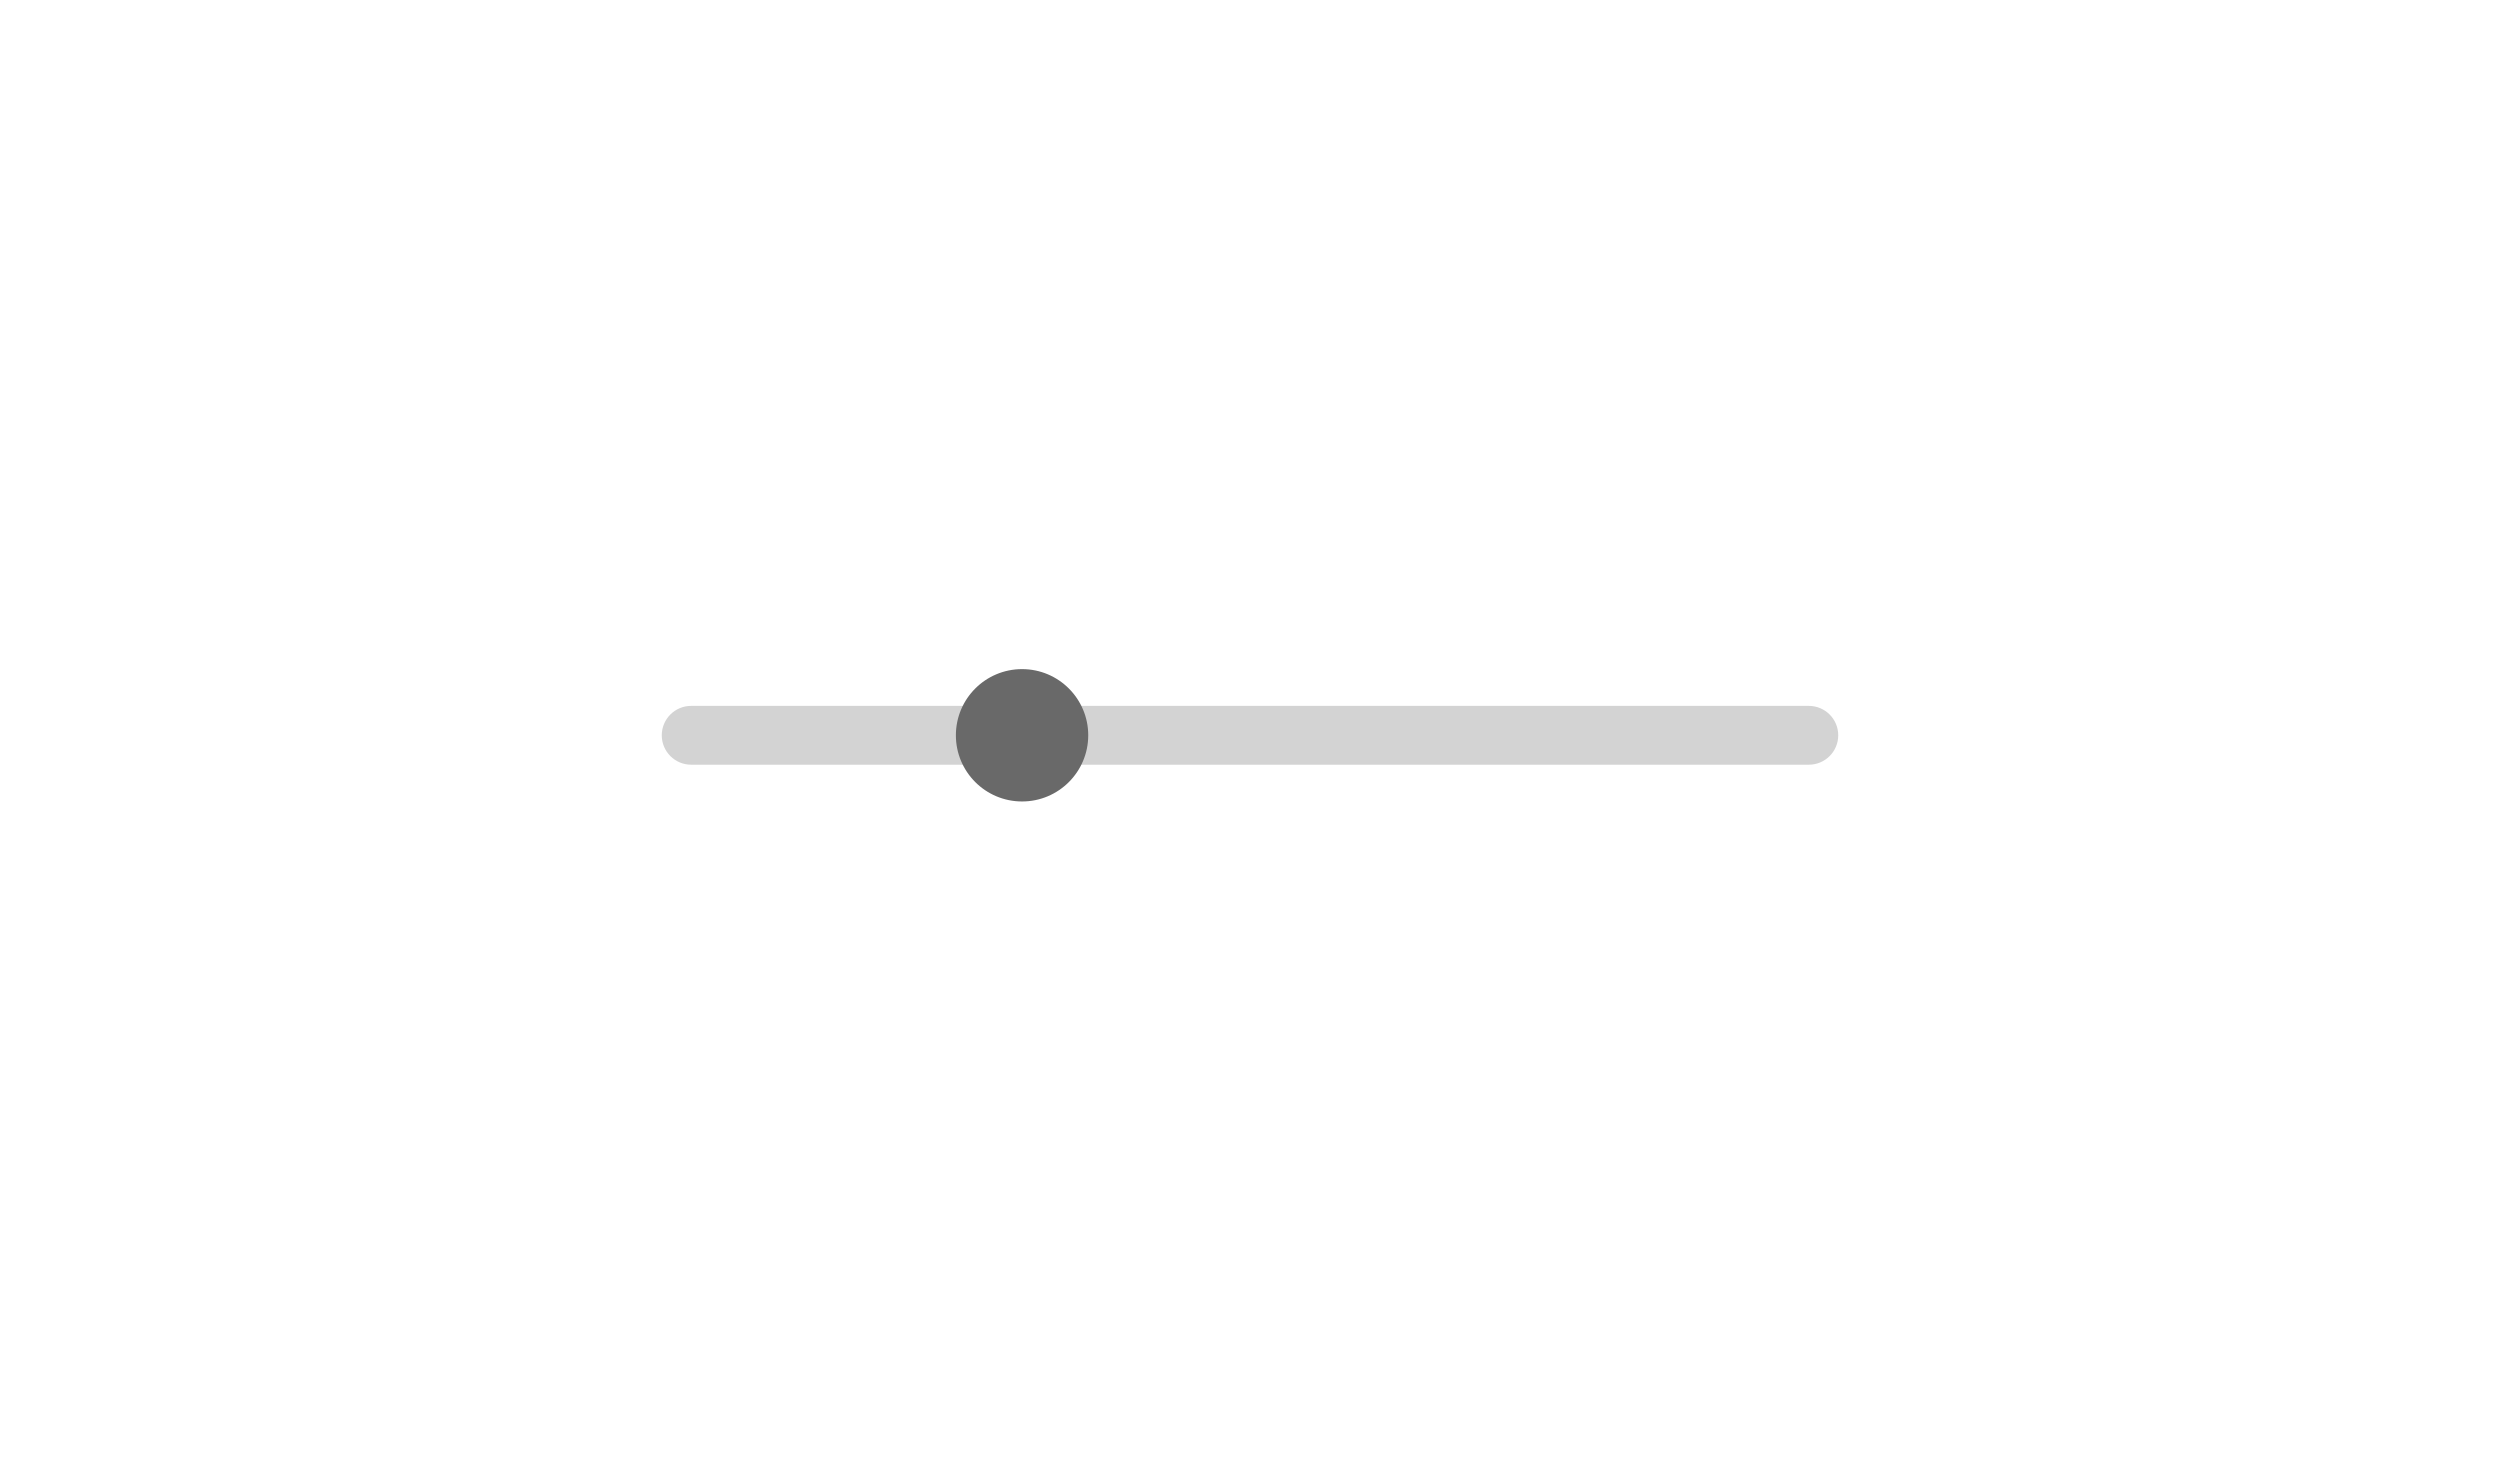
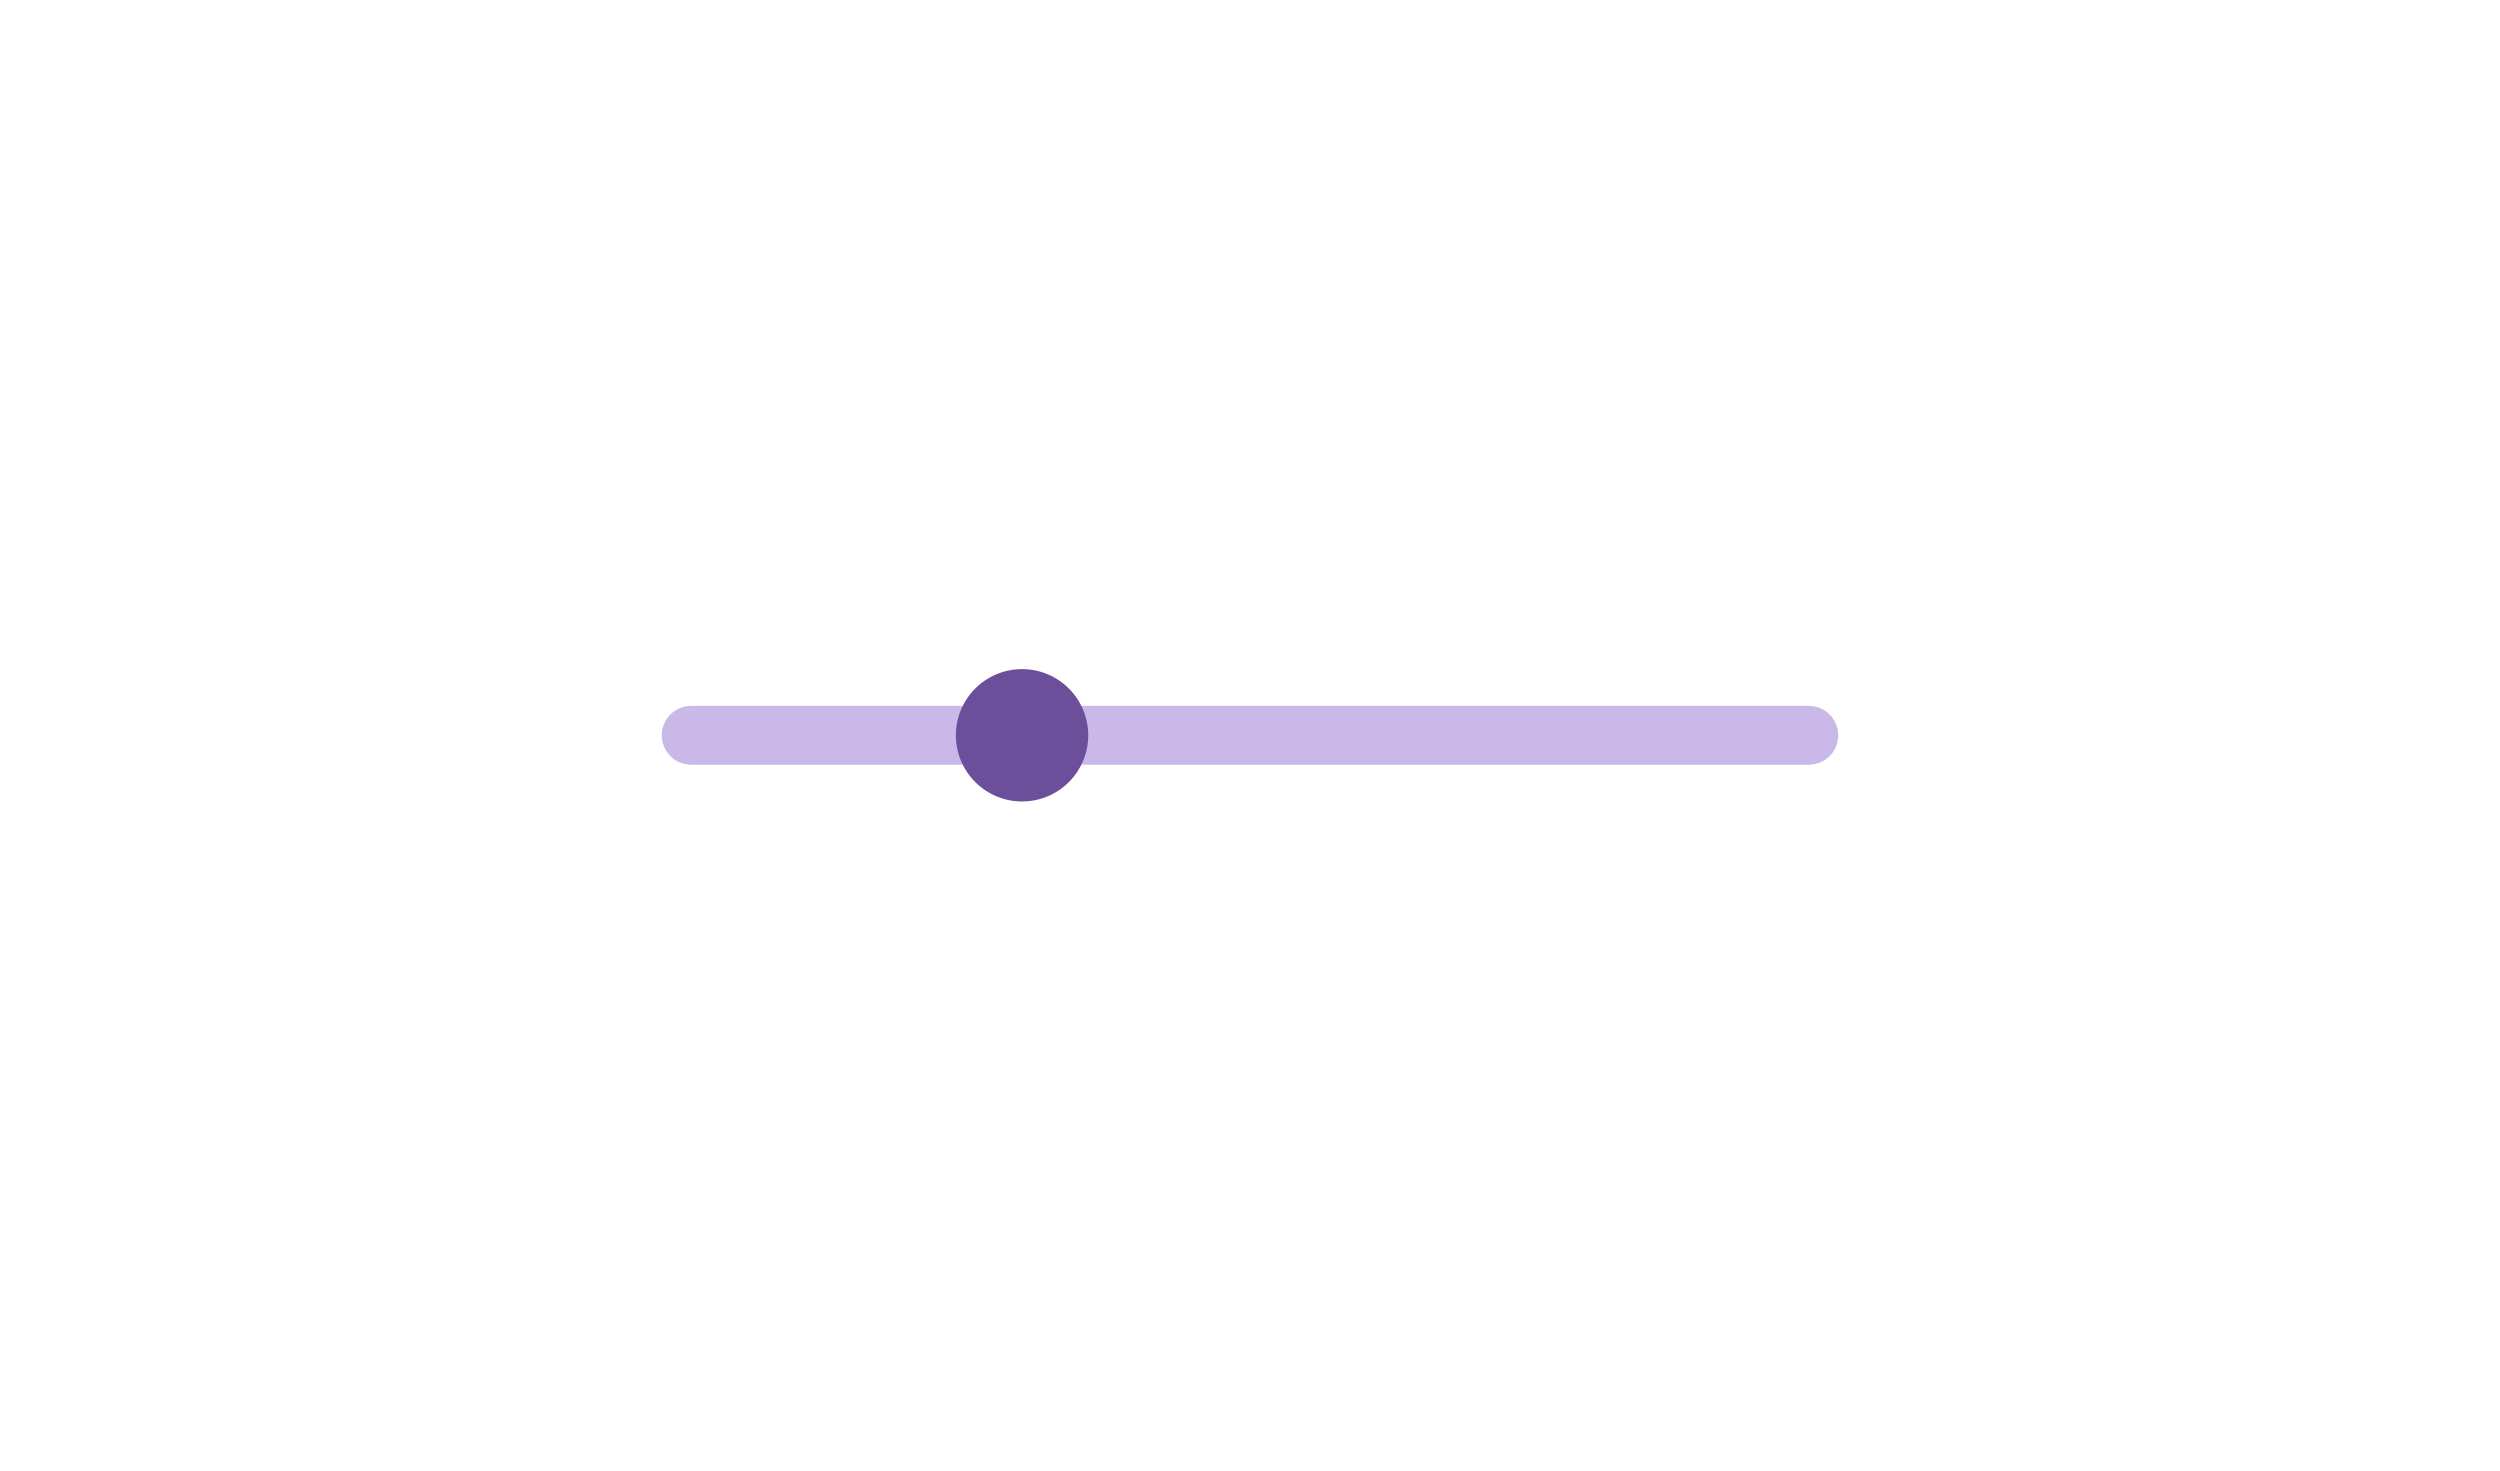
<svg xmlns="http://www.w3.org/2000/svg" width="340" height="200" viewBox="0 0 340 200" fill="none">
-   <rect x="90" y="96" width="160" height="8" rx="4" fill="#D3D3D3" />
-   <circle cx="139" cy="100" r="9" fill="#696969" />
+   <rect x="90" y="96" width="160" height="8" rx="4" fill="#c9b8e8" />
+   <circle cx="139" cy="100" r="9" fill="#6b4f9a" />
</svg>
